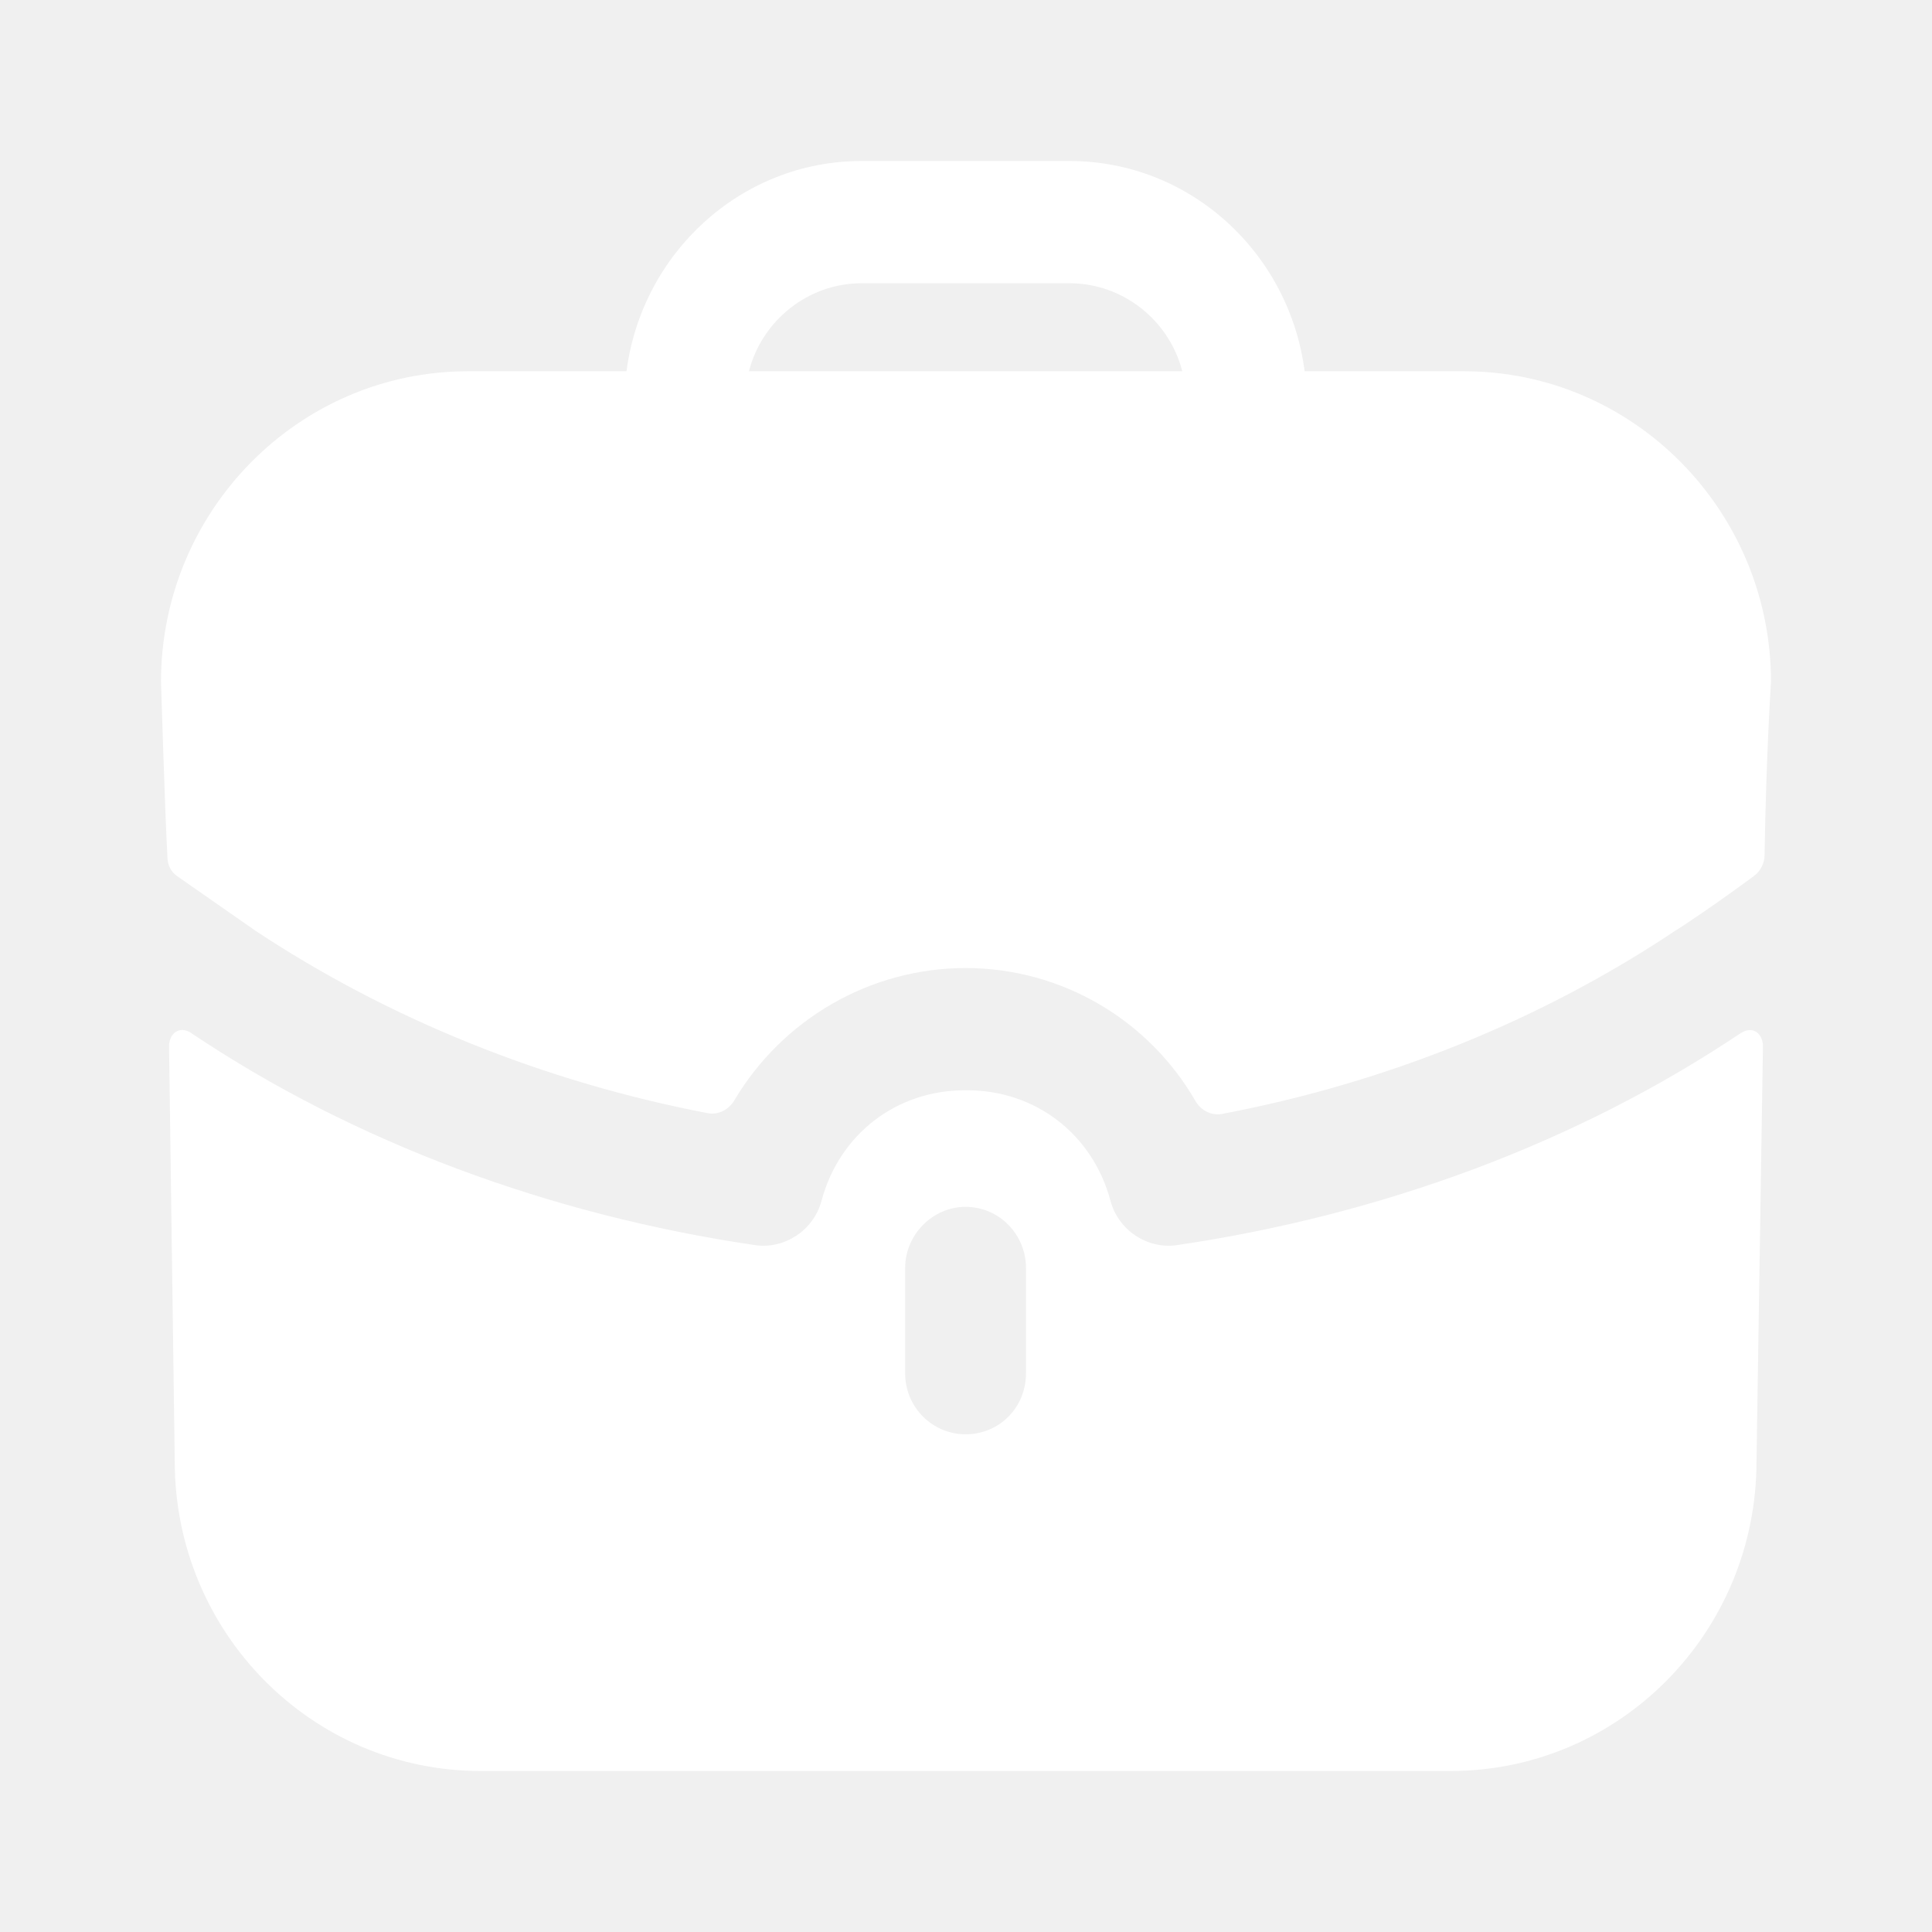
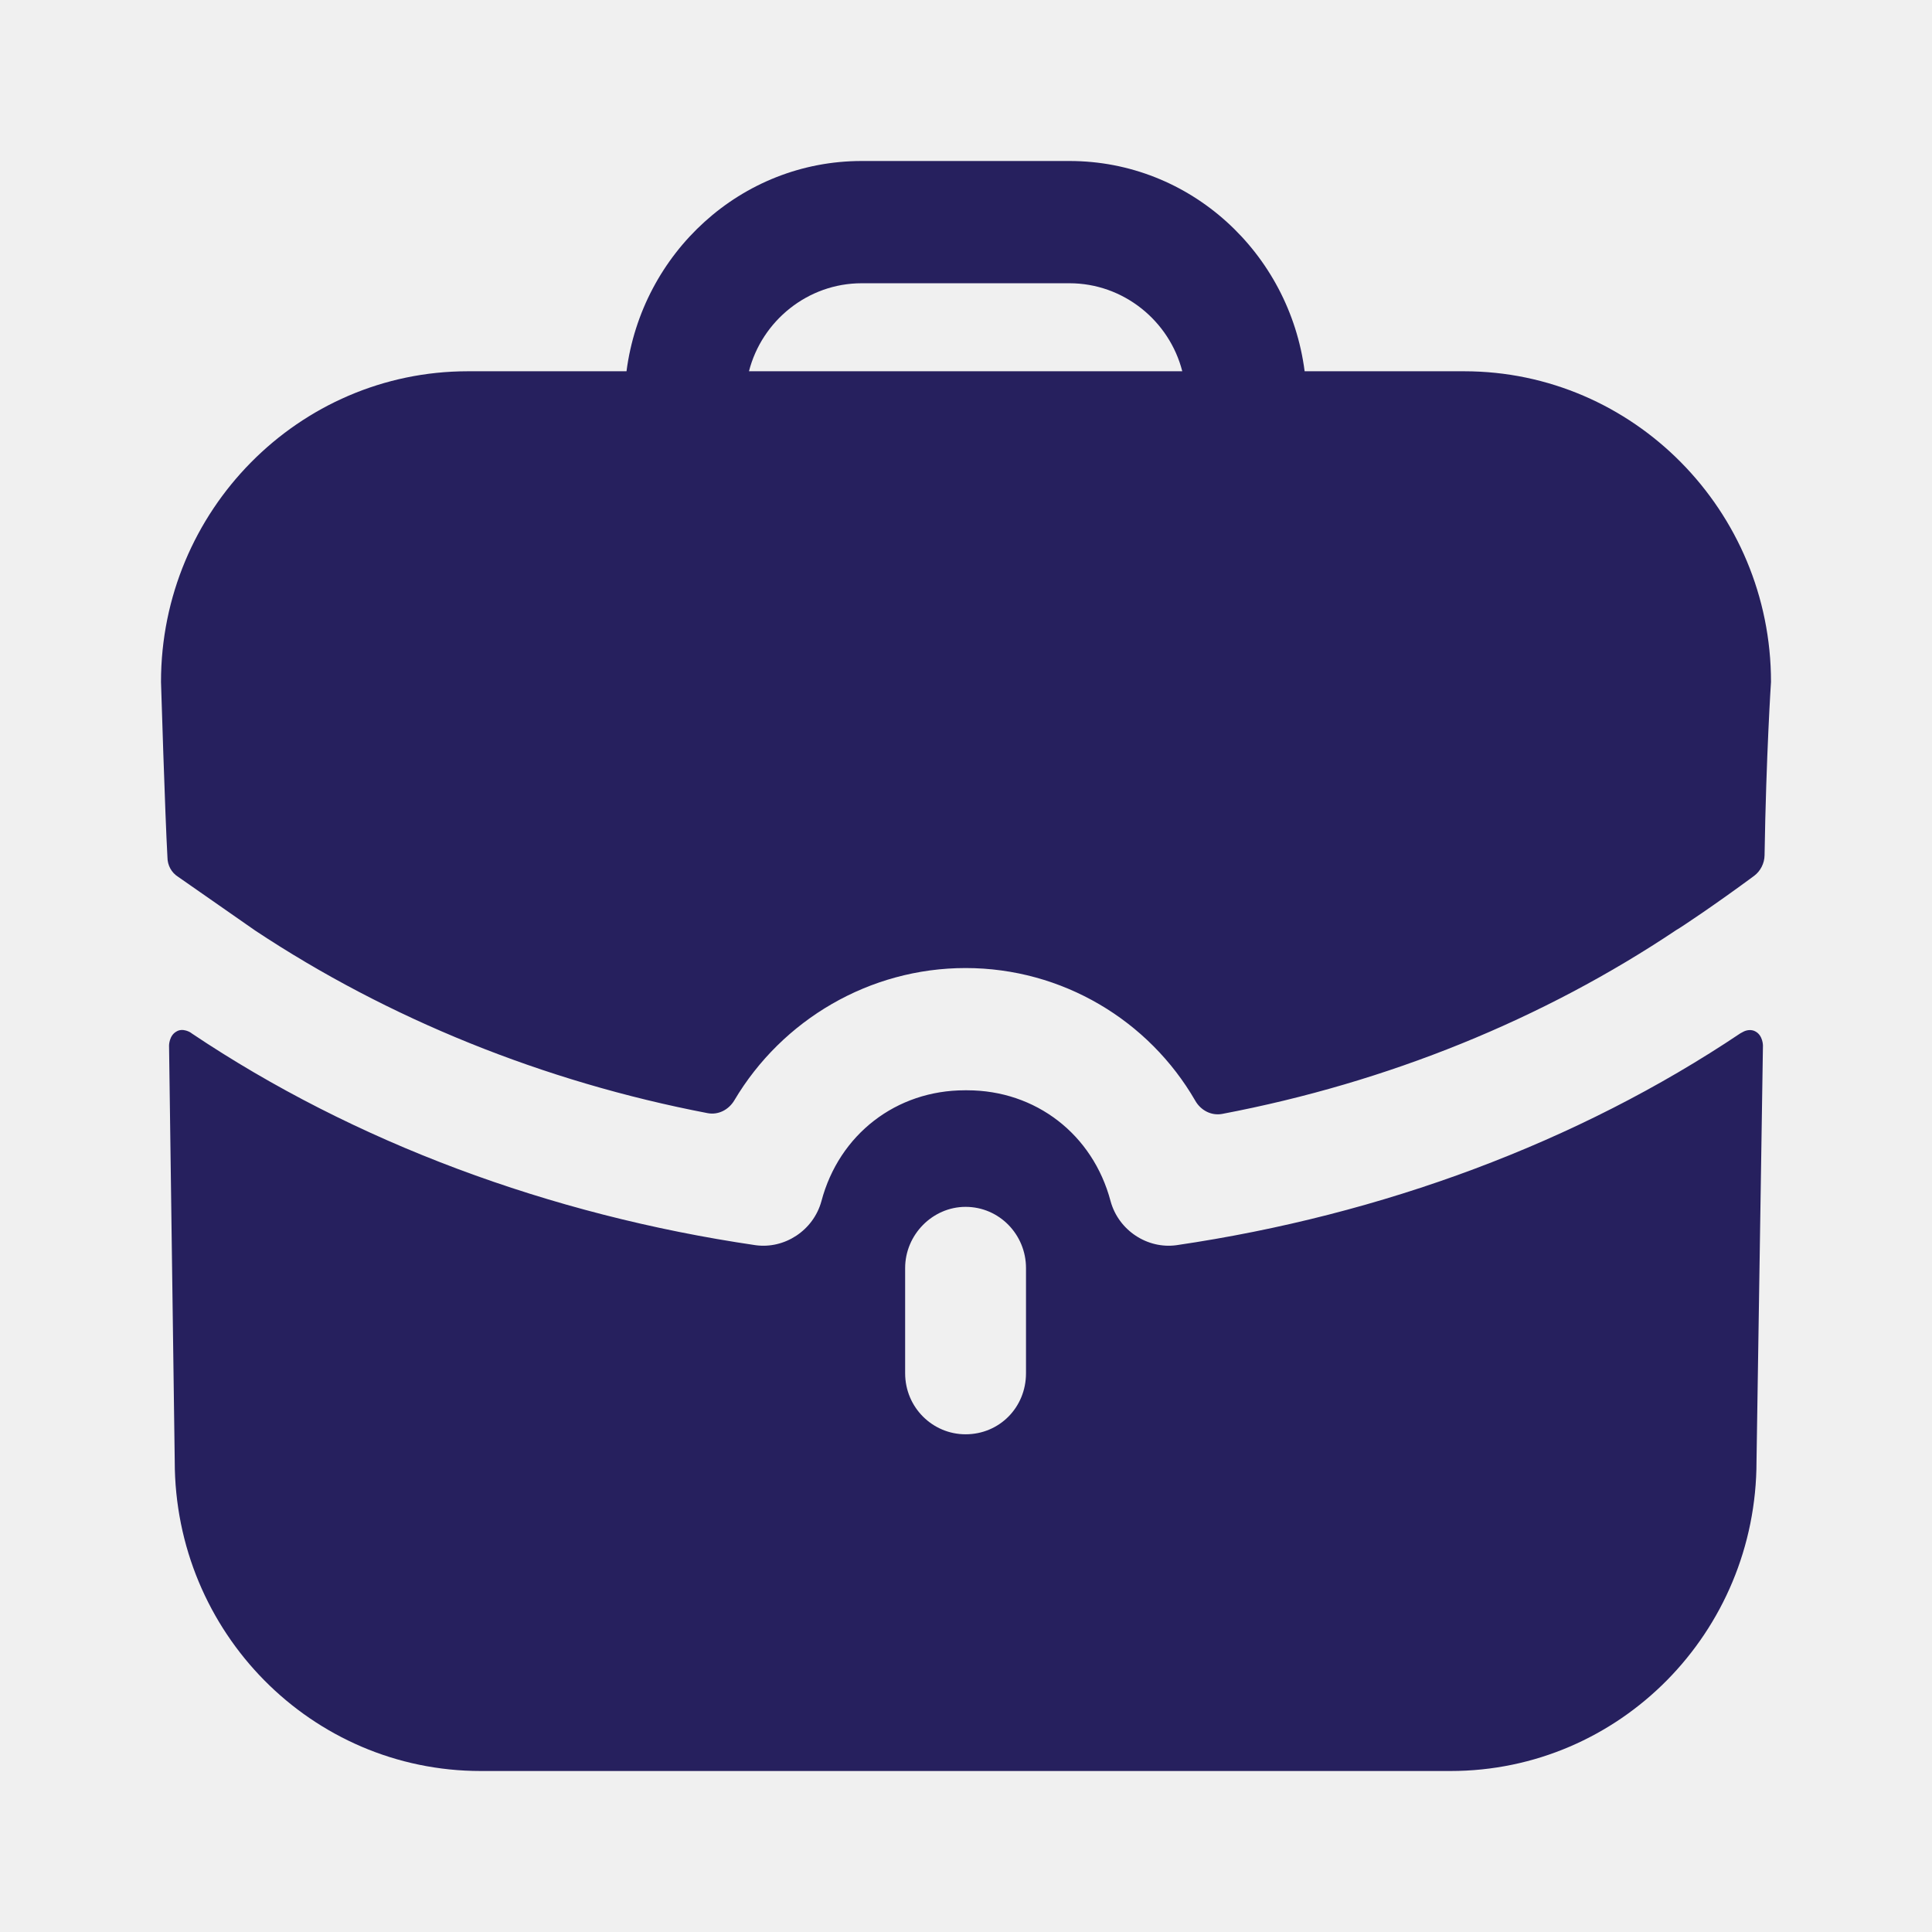
<svg xmlns="http://www.w3.org/2000/svg" width="18" height="18" viewBox="0 0 18 18" fill="none">
-   <path fill-rule="evenodd" clip-rule="evenodd" d="M8.028 2.639C7.526 2.639 7.098 2.989 6.978 3.459H11.015C10.895 2.989 10.467 2.639 9.964 2.639H8.028ZM12.155 3.459H13.641C15.217 3.459 16.5 4.758 16.5 6.353C16.5 6.353 16.455 7.028 16.44 7.969C16.439 8.043 16.402 8.116 16.343 8.16C15.982 8.427 15.652 8.647 15.622 8.662C14.376 9.497 12.929 10.085 11.387 10.378C11.286 10.397 11.187 10.345 11.136 10.255C10.704 9.507 9.897 9.019 8.996 9.019C8.102 9.019 7.287 9.501 6.842 10.251C6.79 10.339 6.693 10.39 6.593 10.371C5.064 10.078 3.616 9.491 2.378 8.67L1.658 8.168C1.598 8.13 1.56 8.062 1.56 7.986C1.538 7.599 1.5 6.353 1.5 6.353C1.5 4.758 2.783 3.459 4.359 3.459H5.837C5.98 2.358 6.903 1.5 8.028 1.5H9.964C11.09 1.5 12.013 2.358 12.155 3.459ZM16.245 9.611L16.215 9.627C14.699 10.644 12.876 11.32 10.962 11.601C10.692 11.639 10.422 11.465 10.347 11.191C10.182 10.568 9.649 10.158 9.011 10.158H9.004H8.989C8.351 10.158 7.818 10.568 7.653 11.191C7.578 11.465 7.308 11.639 7.038 11.601C5.124 11.32 3.301 10.644 1.785 9.627C1.778 9.619 1.703 9.573 1.643 9.611C1.575 9.649 1.575 9.741 1.575 9.741L1.628 13.614C1.628 15.209 2.903 16.5 4.479 16.5H13.514C15.089 16.5 16.365 15.209 16.365 13.614L16.425 9.741C16.425 9.741 16.425 9.649 16.357 9.611C16.32 9.589 16.275 9.596 16.245 9.611ZM9.559 12.794C9.559 13.113 9.311 13.363 8.996 13.363C8.689 13.363 8.433 13.113 8.433 12.794V11.814C8.433 11.503 8.689 11.244 8.996 11.244C9.311 11.244 9.559 11.503 9.559 11.814V12.794Z" fill="white" />
+   <path fill-rule="evenodd" clip-rule="evenodd" d="M8.028 2.639C7.526 2.639 7.098 2.989 6.978 3.459H11.015C10.895 2.989 10.467 2.639 9.964 2.639H8.028ZM12.155 3.459H13.641C15.217 3.459 16.5 4.758 16.5 6.353C16.5 6.353 16.455 7.028 16.44 7.969C16.439 8.043 16.402 8.116 16.343 8.16C15.982 8.427 15.652 8.647 15.622 8.662C14.376 9.497 12.929 10.085 11.387 10.378C11.286 10.397 11.187 10.345 11.136 10.255C10.704 9.507 9.897 9.019 8.996 9.019C8.102 9.019 7.287 9.501 6.842 10.251C6.79 10.339 6.693 10.39 6.593 10.371C5.064 10.078 3.616 9.491 2.378 8.67L1.658 8.168C1.598 8.13 1.56 8.062 1.56 7.986C1.538 7.599 1.5 6.353 1.5 6.353C1.5 4.758 2.783 3.459 4.359 3.459H5.837C5.98 2.358 6.903 1.5 8.028 1.5H9.964C11.09 1.5 12.013 2.358 12.155 3.459ZM16.245 9.611L16.215 9.627C14.699 10.644 12.876 11.32 10.962 11.601C10.692 11.639 10.422 11.465 10.347 11.191C10.182 10.568 9.649 10.158 9.011 10.158H9.004H8.989C8.351 10.158 7.818 10.568 7.653 11.191C7.578 11.465 7.308 11.639 7.038 11.601C5.124 11.32 3.301 10.644 1.785 9.627C1.778 9.619 1.703 9.573 1.643 9.611C1.575 9.649 1.575 9.741 1.575 9.741L1.628 13.614C1.628 15.209 2.903 16.5 4.479 16.5H13.514C15.089 16.5 16.365 15.209 16.365 13.614L16.425 9.741C16.425 9.741 16.425 9.649 16.357 9.611C16.32 9.589 16.275 9.596 16.245 9.611ZM9.559 12.794C9.559 13.113 9.311 13.363 8.996 13.363C8.689 13.363 8.433 13.113 8.433 12.794V11.814C8.433 11.503 8.689 11.244 8.996 11.244C9.311 11.244 9.559 11.503 9.559 11.814V12.794Z" fill="#26205E" />
</svg>
